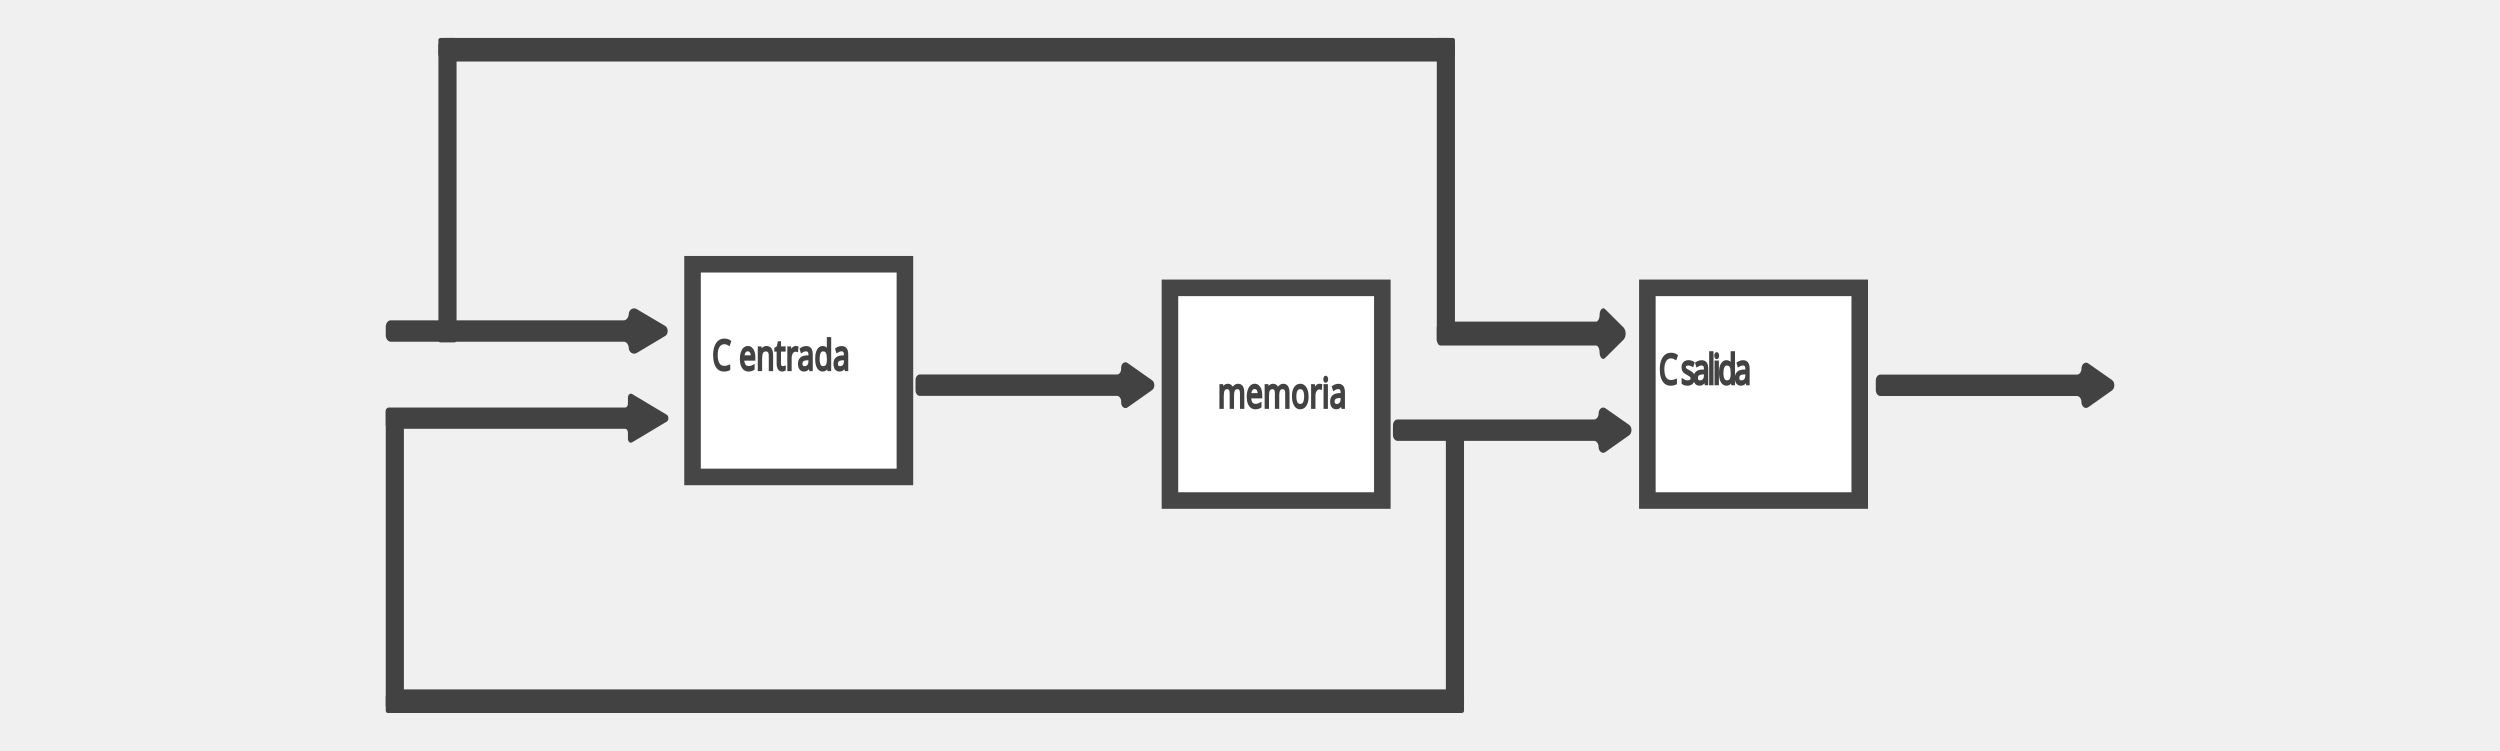
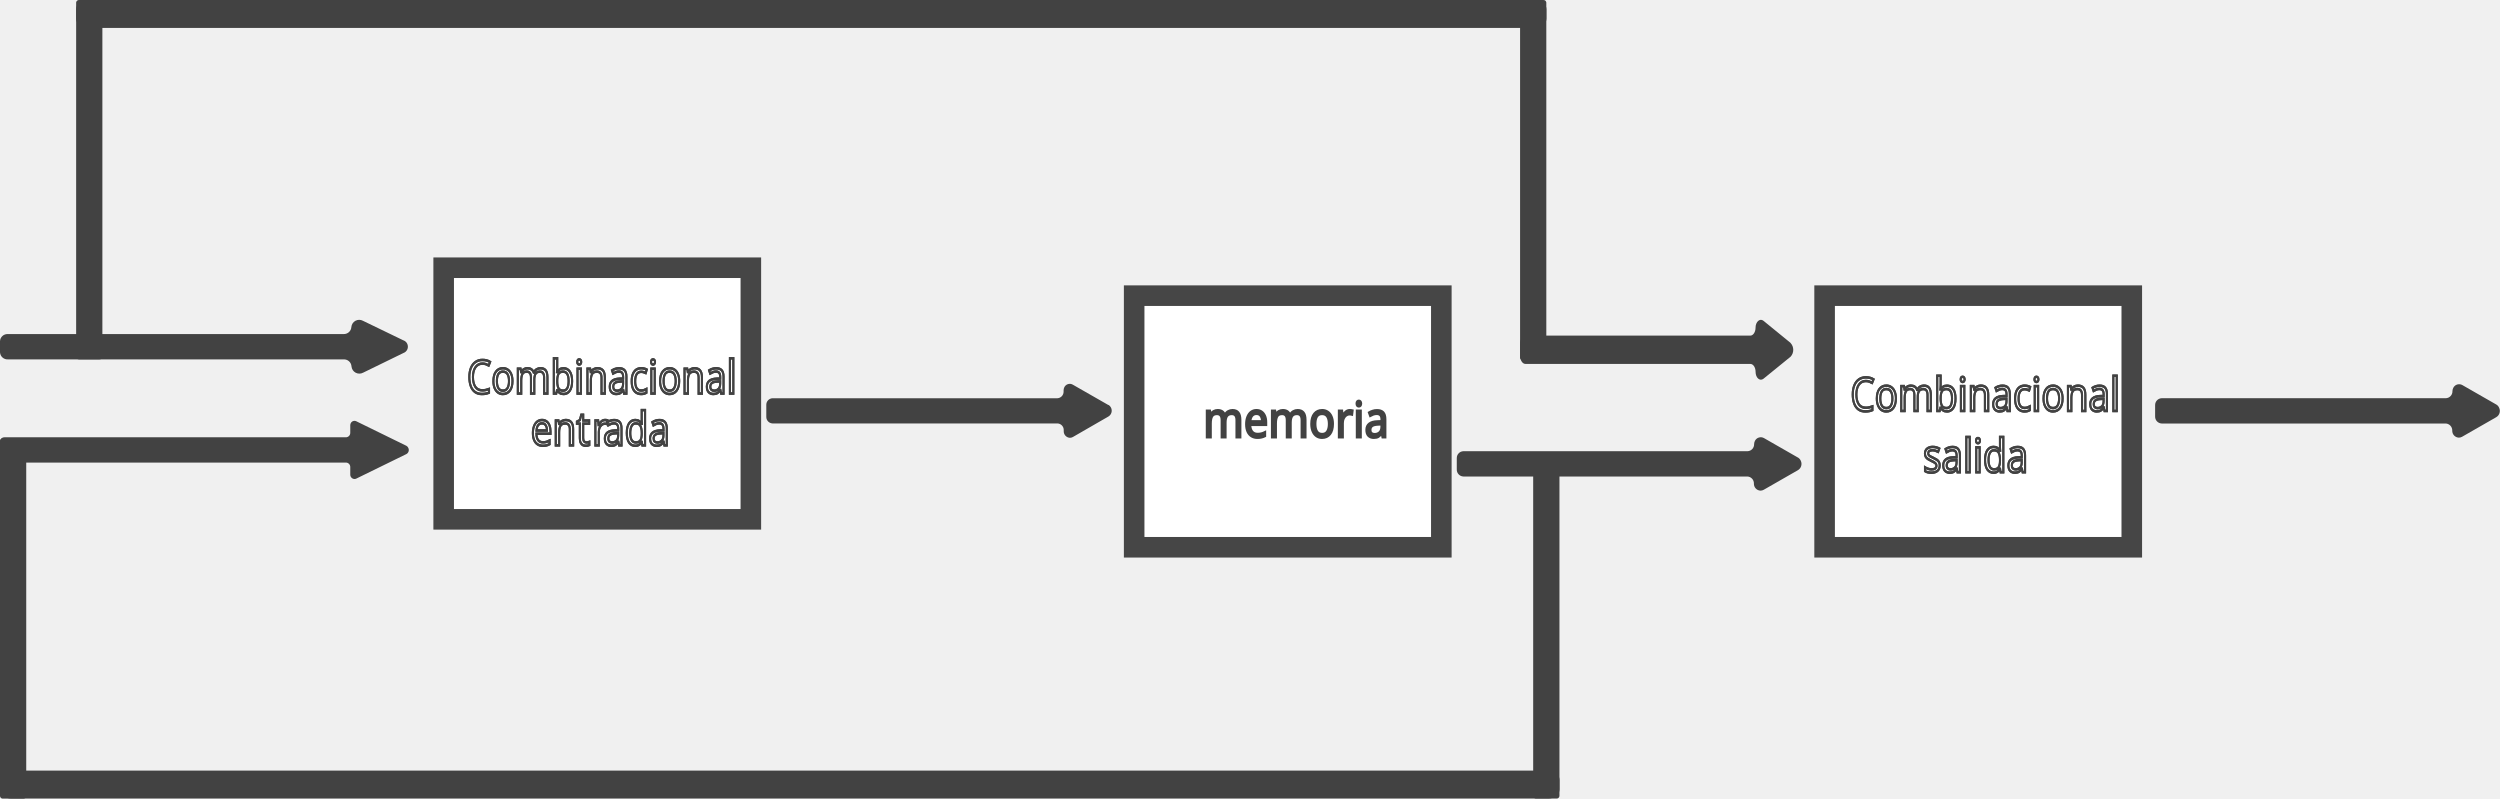
- <svg xmlns="http://www.w3.org/2000/svg" id="combinacional" viewBox="0 0 952.22 286" version="1.1">
-   <defs id="defs4">
-     <style id="style2">.cls-1{fill:#fff;stroke-width:8px;opacity:0.98;}.cls-1,.cls-2{stroke:#424242;stroke-miterlimit:10;}.cls-2{font-size:17.68px;font-family:Chilanka-Regular, Chilanka;}.cls-2,.cls-5{fill:#424242;}.cls-3{letter-spacing:-0.08em;}.cls-4{letter-spacing:-0.12em;}</style>
+ <svg xmlns="http://www.w3.org/2000/svg" id="combinacional" viewBox="0 0 767 245">
+   <defs>
+     <style>.cls-1{fill:#fff;stroke-width:6.31px;opacity:0.98;}.cls-1,.cls-4,.cls-6{stroke:#424242;stroke-miterlimit:10;}.cls-1,.cls-3,.cls-4,.cls-5,.cls-6{isolation:isolate;}.cls-2,.cls-3{fill:#424242;}.cls-3,.cls-4{font-size:15.15px;}.cls-3,.cls-4,.cls-6{font-family:Chilanka-Regular, Chilanka;}.cls-4,.cls-6{fill:none;stroke-width:0.76px;}.cls-6{font-size:14.23px;}.cls-7{letter-spacing:-0.12em;}.cls-8{font-size:12px;font-family:MyriadPro-Regular, Myriad Pro;}</style>
  </defs>
-   <rect class="cls-1" x="263.777" y="100.646" width="80.895" height="81.013" id="rect8" style="opacity:0.98;fill:#ffffff;stroke:#424242;stroke-width:6.307px;stroke-miterlimit:10" />
-   <text class="cls-2" transform="scale(0.8502406,1.176138)" id="text20" x="328.735" y="119.803" style="font-size:13.515px;font-family:Chilanka-Regular, Chilanka;fill:#424242;stroke:#424242;stroke-width:0.764;stroke-miterlimit:10">
-     <tspan x="319.017" y="119.803" id="tspan12" style="stroke-width:0.764">C entrada</tspan>
-   </text>
-   <path class="cls-5" d="m 253.164,124.03 -10.641,-6.293 c -1.383,-0.827 -3.056,0.27 -3.056,1.996 v 0 a 1.929,2.508 0 0 1 -2.074,2.275 h -88.39 a 1.929,2.508 0 0 0 -2.074,2.275 v 3.596 a 1.929,2.508 0 0 0 2.074,2.275 h 88.397 a 1.936,2.517 0 0 1 2.074,2.284 v 0 c 0,1.717 1.673,2.814 3.056,1.996 l 10.641,-6.347 a 1.632,2.122 0 0 0 -0.007,-4.055 z" id="path22" style="fill:#424242;stroke-width:0.788" />
-   <path class="cls-5" d="m 438.828,144.852 -9.389,-6.617 a 1.632,2.122 0 0 0 -2.406,1.861 v 0.432 a 1.625,2.113 0 0 1 -1.625,2.113 h -75.073 a 1.625,2.113 0 0 0 -1.625,2.113 v 3.911 a 1.625,2.113 0 0 0 1.625,2.113 h 75.073 a 1.632,2.122 0 0 1 1.625,2.122 v 0.432 a 1.632,2.122 0 0 0 2.406,1.861 l 9.389,-6.617 a 1.632,2.122 0 0 0 0,-3.722 z" id="path24" style="fill:#424242;stroke-width:0.788" />
-   <rect class="cls-1" x="445.618" y="109.637" width="80.895" height="81.013" id="rect26" style="opacity:0.98;fill:#ffffff;stroke:#424242;stroke-width:6.307px;stroke-miterlimit:10" />
-   <text class="cls-2" transform="scale(0.8502406,1.176138)" id="text28" x="545.495" y="132.034" style="font-size:13.515px;font-family:Chilanka-Regular, Chilanka;fill:#424242;stroke:#424242;stroke-width:0.764;stroke-miterlimit:10">memoria</text>
-   <path class="cls-5" d="m 620.468,161.79 -8.988,-6.293 a 1.749,2.275 0 0 0 -2.586,1.996 v 0 a 1.749,2.275 0 0 1 -1.749,2.275 h -74.845 a 1.749,2.275 0 0 0 -1.749,2.275 v 3.596 a 1.749,2.275 0 0 0 1.749,2.275 h 74.824 a 1.756,2.284 0 0 1 1.749,2.284 v 0 a 1.749,2.275 0 0 0 2.586,1.996 l 8.988,-6.347 a 1.749,2.275 0 0 0 0.021,-4.055 z" id="path30" style="fill:#424242;stroke-width:0.788" />
-   <rect class="cls-1" x="627.459" y="109.637" width="80.895" height="81.013" id="rect32" style="opacity:0.98;fill:#ffffff;stroke:#424242;stroke-width:6.307px;stroke-miterlimit:10" />
-   <text class="cls-2" transform="scale(0.8502406,1.176138)" id="text40" x="743.101" y="124.39" style="font-size:13.515px;font-family:Chilanka-Regular, Chilanka;fill:#424242;stroke:#424242;stroke-width:0.764;stroke-miterlimit:10">
-     <tspan class="cls-3" id="tspan34" style="letter-spacing:-0.08em;stroke-width:0.764">C salida</tspan>
-   </text>
-   <path class="cls-5" d="m 804.384,144.708 -8.988,-6.293 a 1.749,2.275 0 0 0 -2.586,1.996 v 0 a 1.749,2.275 0 0 1 -1.749,2.275 h -74.845 a 1.749,2.275 0 0 0 -1.749,2.275 v 3.596 a 1.749,2.275 0 0 0 1.749,2.275 h 74.824 a 1.756,2.284 0 0 1 1.749,2.284 v 0 a 1.749,2.275 0 0 0 2.586,1.996 l 8.988,-6.347 a 1.749,2.275 0 0 0 0.021,-4.055 z" id="path42" style="fill:#424242;stroke-width:0.788" />
-   <rect class="cls-5" y="262.573" width="410.698" height="8.99" rx="2.966" id="rect44" x="146.929" style="fill:#424242;stroke-width:0.788" />
-   <path class="cls-5" d="m 253.973,157.987 -13.22,-7.912 a 1.12,1.456 0 0 0 -1.583,1.313 v 2.4 a 1.113,1.447 0 0 1 -1.106,1.447 h -90.022 a 1.113,1.447 0 0 0 -1.113,1.447 v 5.196 a 1.113,1.447 0 0 0 1.113,1.447 h 90.022 a 1.113,1.447 0 0 1 1.106,1.447 v 2.391 a 1.12,1.456 0 0 0 1.583,1.322 l 13.22,-7.912 a 1.113,1.447 0 0 0 0,-2.589 z" id="path46" style="fill:#424242;stroke-width:0.788" />
-   <rect class="cls-5" x="155.587" y="-153.843" width="115.976" height="6.914" rx="0.8" transform="rotate(90)" id="rect48" style="fill:#424242;stroke-width:0.788" />
-   <rect class="cls-5" x="160.082" y="-557.626" width="111.481" height="6.914" rx="0.8" transform="rotate(90)" id="rect50" style="fill:#424242;stroke-width:0.788" />
-   <rect class="cls-5" x="166.979" width="387.19" height="8.99" rx="2.966" id="rect52" y="14.437" style="fill:#424242;stroke-width:0.788" />
-   <rect class="cls-5" x="14.437" y="-173.894" width="115.976" height="6.914" rx="0.8" transform="rotate(90)" id="rect54" style="fill:#424242;stroke-width:0.788" />
-   <rect class="cls-5" x="14.437" y="-554.169" width="115.976" height="6.914" rx="0.8" transform="rotate(90)" id="rect56" style="fill:#424242;stroke-width:0.788" />
-   <path class="cls-5" d="m 618.47,124.821 -7.128,-7.102 c -0.926,-0.899 -2.074,0.315 -2.074,2.239 v 0 c 0,1.412 -0.622,2.544 -1.383,2.544 h -59.247 c -0.761,0 -1.383,1.142 -1.383,2.553 v 4.01 c 0,1.403 0.622,2.544 1.383,2.544 H 607.871 c 0.767,0 1.383,1.142 1.383,2.544 v 0 c 0,1.933 1.12,3.165 2.074,2.239 l 7.142,-7.093 a 2.406,3.129 0 0 0 0,-4.477 z" id="path58" style="fill:#424242;stroke-width:0.788" />
+   <rect id="rect8" class="cls-1" x="136.12" y="82.14" width="94.24" height="77.19" />
+   <path id="path22" class="cls-2" d="M132.76,145.42l-12.4-6a2.41,2.41,0,0,0-3.56,1.9h0a2.3,2.3,0,0,1-2.41,2.17h-103A2.29,2.29,0,0,0,9,145.66v3.43a2.3,2.3,0,0,0,2.42,2.17h103a2.3,2.3,0,0,1,2.42,2.17h0a2.42,2.42,0,0,0,3.56,1.91l12.4-6.05a2.05,2.05,0,0,0,1.25-2.53,2,2,0,0,0-1.26-1.34Z" transform="translate(-9 -41)" />
+   <path id="path24" class="cls-2" d="M349.05,165.26,338.11,159a1.85,1.85,0,0,0-2.58.82,2.07,2.07,0,0,0-.22.95v.41a2,2,0,0,1-1.9,2H246a2,2,0,0,0-1.9,2h0v3.73a2,2,0,0,0,1.9,2h87.45a2,2,0,0,1,1.9,2v.41a2,2,0,0,0,1.9,2,1.89,1.89,0,0,0,.9-.24l10.94-6.31a2.09,2.09,0,0,0,.75-2.74,2,2,0,0,0-.75-.81Z" transform="translate(-9 -41)" />
+   <rect id="rect26" class="cls-1" x="347.96" y="90.71" width="94.24" height="77.19" />
+   <text class="cls-3" transform="translate(369.14 134.21) scale(0.88 1)">memoria</text>
+   <text id="text28" class="cls-4" transform="translate(369.14 134.14) scale(0.88 1)">memoria</text>
+   <path id="path30" class="cls-2" d="M560.65,181.4l-10.47-6a2,2,0,0,0-2.77.86,2.34,2.34,0,0,0-.25,1h0a2.1,2.1,0,0,1-2,2.17H457.94a2.1,2.1,0,0,0-2,2.16v3.43a2.1,2.1,0,0,0,2,2.17H545.1a2.11,2.11,0,0,1,2,2.17h0a2.1,2.1,0,0,0,2,2.17,2,2,0,0,0,1-.26l10.47-6a2.23,2.23,0,0,0,.91-2.91,2.11,2.11,0,0,0-.88-1Z" transform="translate(-9 -41)" />
+   <rect id="rect32" class="cls-1" x="559.79" y="90.71" width="94.24" height="77.19" />
+   <path id="path42" class="cls-2" d="M774.9,165.13l-10.47-6a2,2,0,0,0-2.77.87,2.3,2.3,0,0,0-.25,1h0a2.1,2.1,0,0,1-2,2.17H672.19a2.1,2.1,0,0,0-2,2.17v3.42a2.1,2.1,0,0,0,2,2.17h87.16a2.12,2.12,0,0,1,2,2.18h0a2.1,2.1,0,0,0,2,2.16,2,2,0,0,0,1-.26l10.47-6a2.22,2.22,0,0,0,.91-2.91,2.08,2.08,0,0,0-.88-1Z" transform="translate(-9 -41)" />
+   <path id="rect44" class="cls-2" d="M12.46,277.43H484c1.91,0,3.46,1.27,3.46,2.83v2.91c0,1.56-1.55,2.83-3.46,2.83H12.46C10.55,286,9,284.73,9,283.17v-2.91C9,278.7,10.55,277.43,12.46,277.43Z" transform="translate(-9 -41)" />
+   <path id="path46" class="cls-2" d="M133.7,177.78l-15.4-7.54a1.27,1.27,0,0,0-1.73.69,1.55,1.55,0,0,0-.11.56v2.29a1.35,1.35,0,0,1-1.29,1.38H10.3A1.34,1.34,0,0,0,9,176.54v5a1.34,1.34,0,0,0,1.3,1.38H115.17a1.34,1.34,0,0,1,1.29,1.38v2.28a1.34,1.34,0,0,0,1.3,1.38,1.25,1.25,0,0,0,.54-.12l15.4-7.54a1.42,1.42,0,0,0,.58-1.85A1.34,1.34,0,0,0,133.7,177.78Z" transform="translate(-9 -41)" />
+   <path id="rect48" class="cls-2" d="M17.05,176.26v109a.85.85,0,0,1-.93.76H9.93a.86.86,0,0,1-.93-.76v-109a.86.86,0,0,1,.93-.77h6.19A.85.85,0,0,1,17.05,176.26Z" transform="translate(-9 -41)" />
+   <path id="rect50" class="cls-2" d="M487.44,180.54v104.7a.86.86,0,0,1-.93.76h-6.19a.86.86,0,0,1-.94-.76V180.54a.86.86,0,0,1,.94-.76h6.19A.86.86,0,0,1,487.44,180.54Z" transform="translate(-9 -41)" />
+   <path id="rect52" class="cls-2" d="M35.81,41H480c1.91,0,3.45,1.27,3.45,2.83v2.91c0,1.56-1.54,2.83-3.45,2.83H35.81c-1.9,0-3.45-1.27-3.45-2.83V43.83C32.36,42.27,33.91,41,35.81,41Z" transform="translate(-9 -41)" />
+   <path id="rect54" class="cls-2" d="M40.41,41.76V150.5a.85.85,0,0,1-.93.76H33.29a.86.86,0,0,1-.93-.76V41.76a.86.86,0,0,1,.93-.76h6.19A.85.85,0,0,1,40.41,41.76Z" transform="translate(-9 -41)" />
+   <path id="rect56" class="cls-2" d="M483.41,41.76v109a.86.86,0,0,1-.93.77h-6.19a.85.85,0,0,1-.93-.77v-109a.85.85,0,0,1,.93-.76h6.19A.86.86,0,0,1,483.41,41.76Z" transform="translate(-9 -41)" />
+   <path id="path58" class="cls-2" d="M558.32,146.18l-8.3-6.77c-1.08-.86-2.42.3-2.42,2.13h0c0,1.35-.73,2.43-1.61,2.43H477c-.89,0-1.61,1.09-1.61,2.43v3.82c0,1.34.72,2.43,1.61,2.43h69c.9,0,1.61,1.08,1.61,2.42h0c0,1.84,1.31,3,2.42,2.13l8.32-6.76a3.11,3.11,0,0,0,0-4.21l0,0Z" transform="translate(-9 -41)" />
+   <g id="text20" class="cls-5">
+     <text class="cls-6" transform="translate(567.69 126.08) scale(0.83 1)">Combinacional</text>
+   </g>
+   <g id="text20-2" data-name="text20" class="cls-5">
+     <text class="cls-6" transform="translate(143.26 120.74) scale(0.83 1)">Combinacional</text>
+   </g>
+   <g id="text20-3" data-name="text20" class="cls-5">
+     <text class="cls-6" transform="translate(162.84 136.63) scale(0.83 1)">ent<tspan class="cls-7" x="22.68" y="0">r</tspan>
+       <tspan x="26.72" y="0">ada</tspan>
+     </text>
+   </g>
+   <g id="text20-4" data-name="text20" class="cls-5">
+     <text class="cls-6" transform="translate(589.98 144.88) scale(0.83 1)">salida</text>
+   </g>
+   <text class="cls-8" transform="translate(525.57 185)"> </text>
+   <g id="text20-5" data-name="text20" class="cls-5">
+     <text class="cls-6" transform="translate(567.69 126.09) scale(0.83 1)">Combinacional</text>
+   </g>
+   <g id="text20-6" data-name="text20" class="cls-5">
+     <text class="cls-6" transform="translate(589.98 144.88) scale(0.83 1)">salida</text>
+   </g>
+   <g id="text20-7" data-name="text20" class="cls-5">
+     <text class="cls-6" transform="translate(143.26 120.74) scale(0.83 1)">Combinacional</text>
+   </g>
+   <g id="text20-8" data-name="text20" class="cls-5">
+     <text class="cls-6" transform="translate(162.84 136.63) scale(0.83 1)">ent<tspan class="cls-7" x="22.68" y="0">r</tspan>
+       <tspan x="26.72" y="0">ada</tspan>
+     </text>
+   </g>
</svg>
